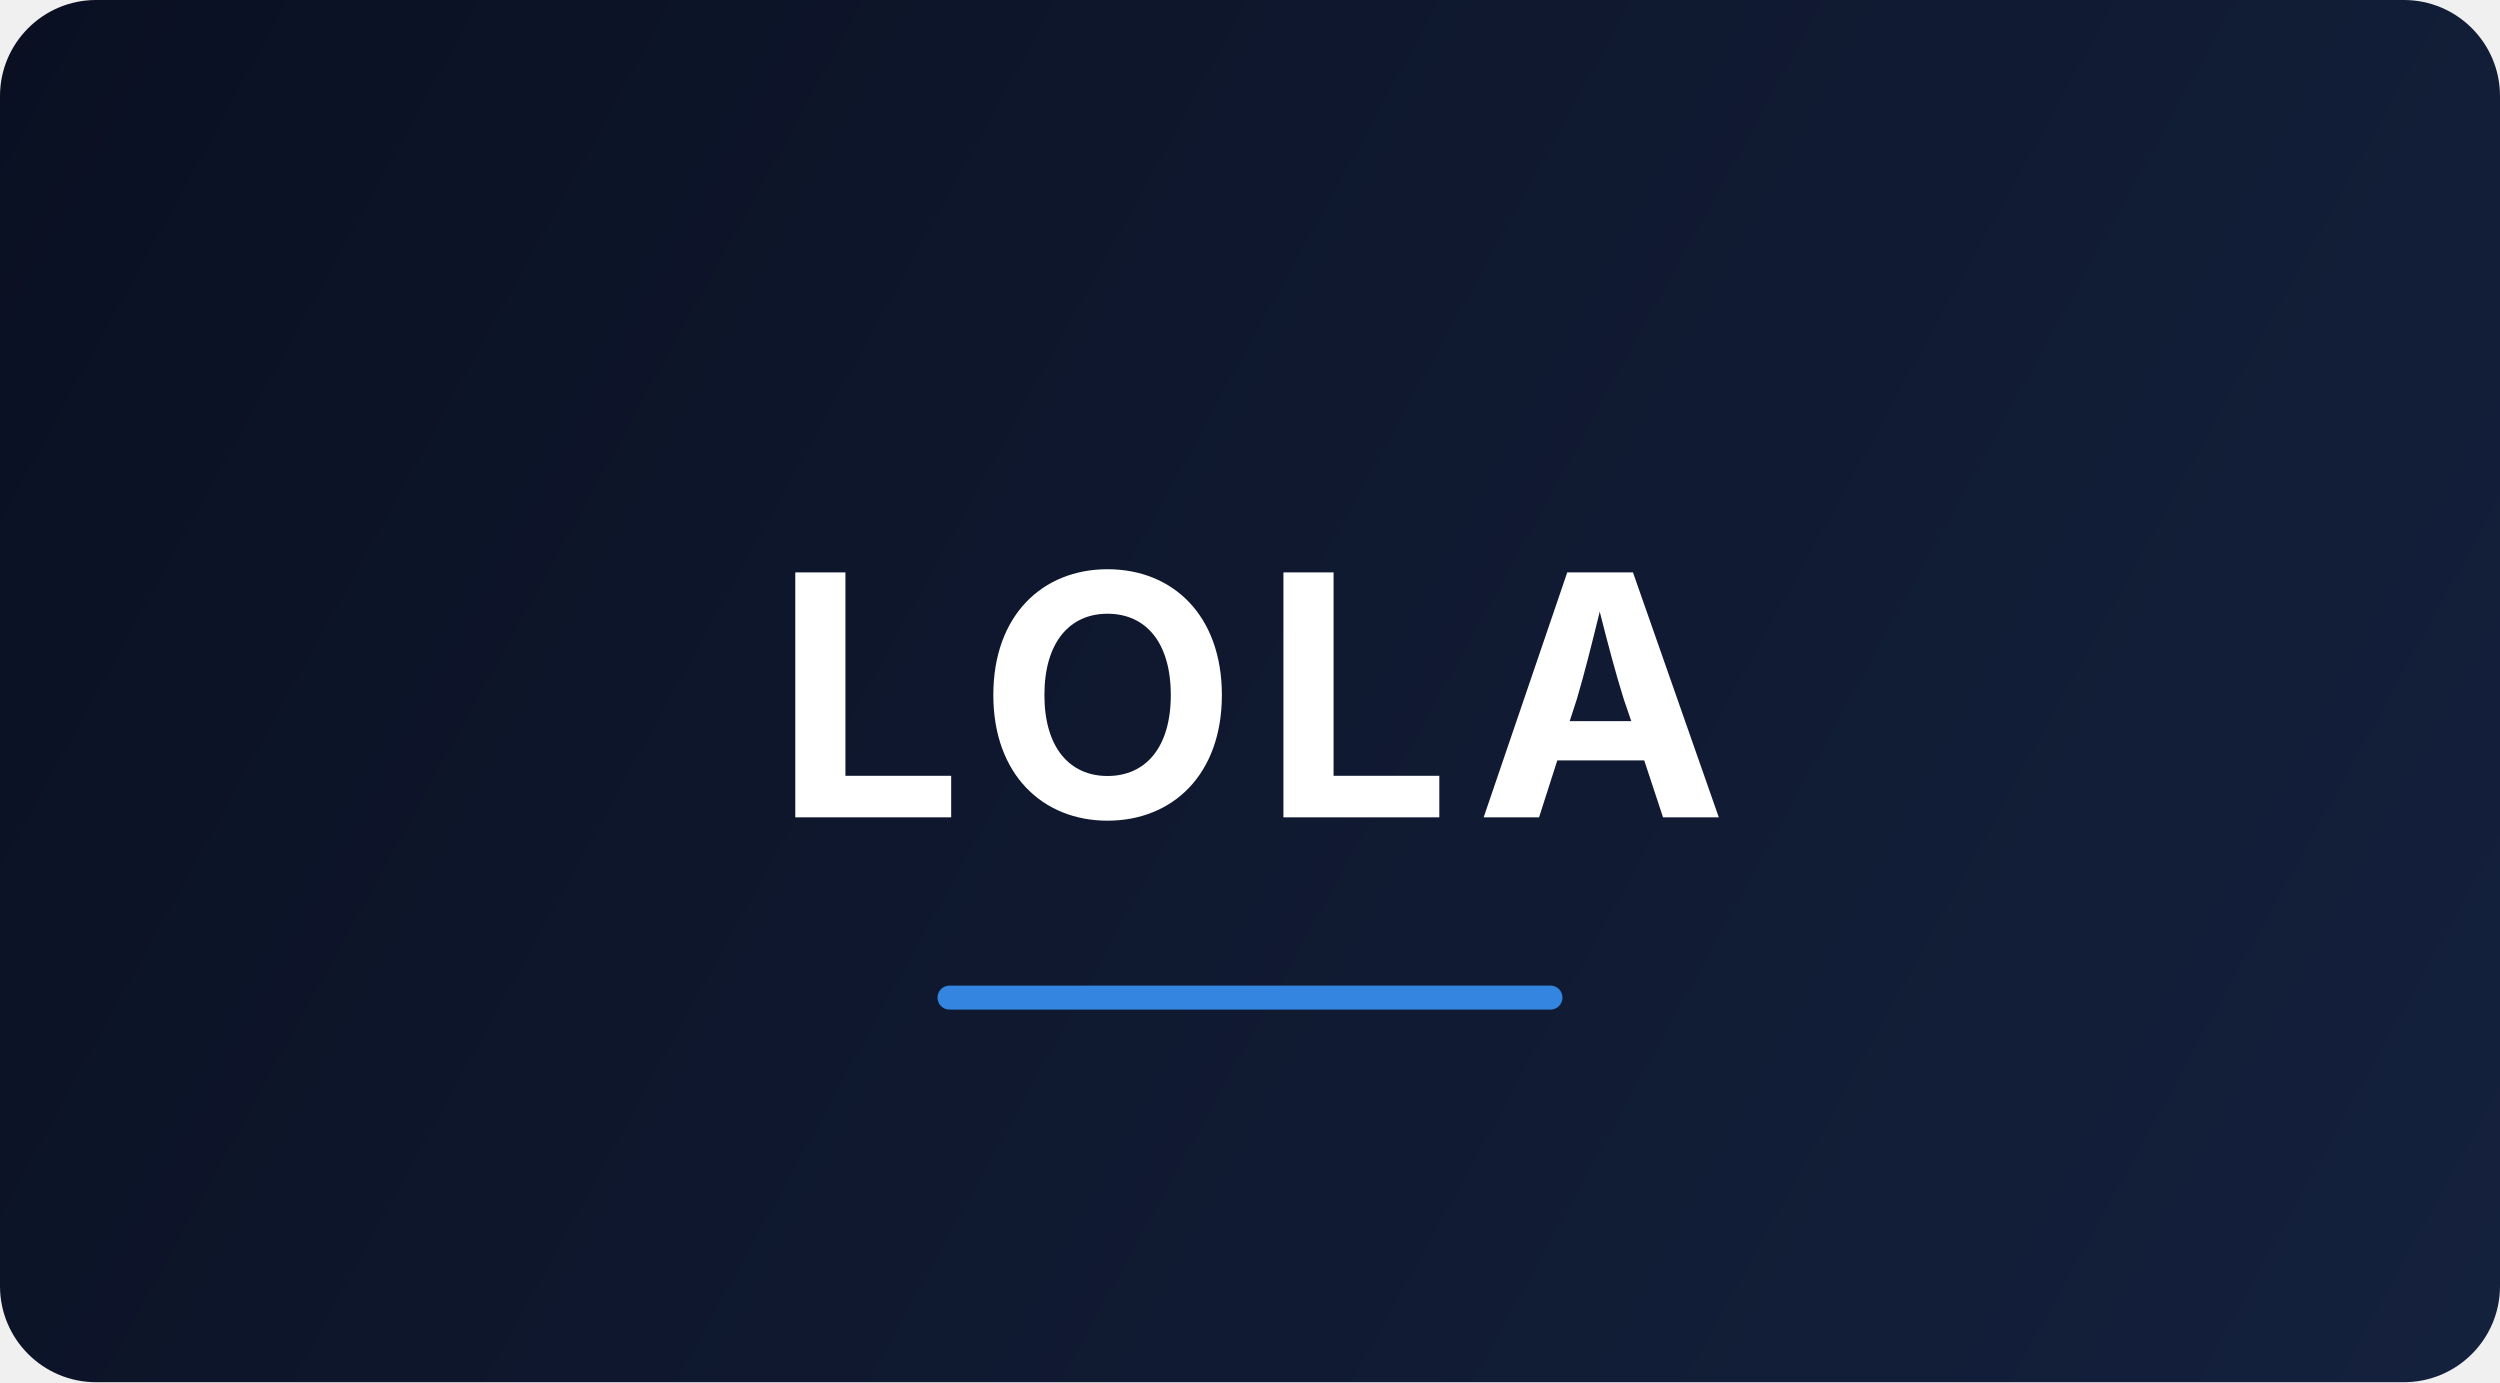
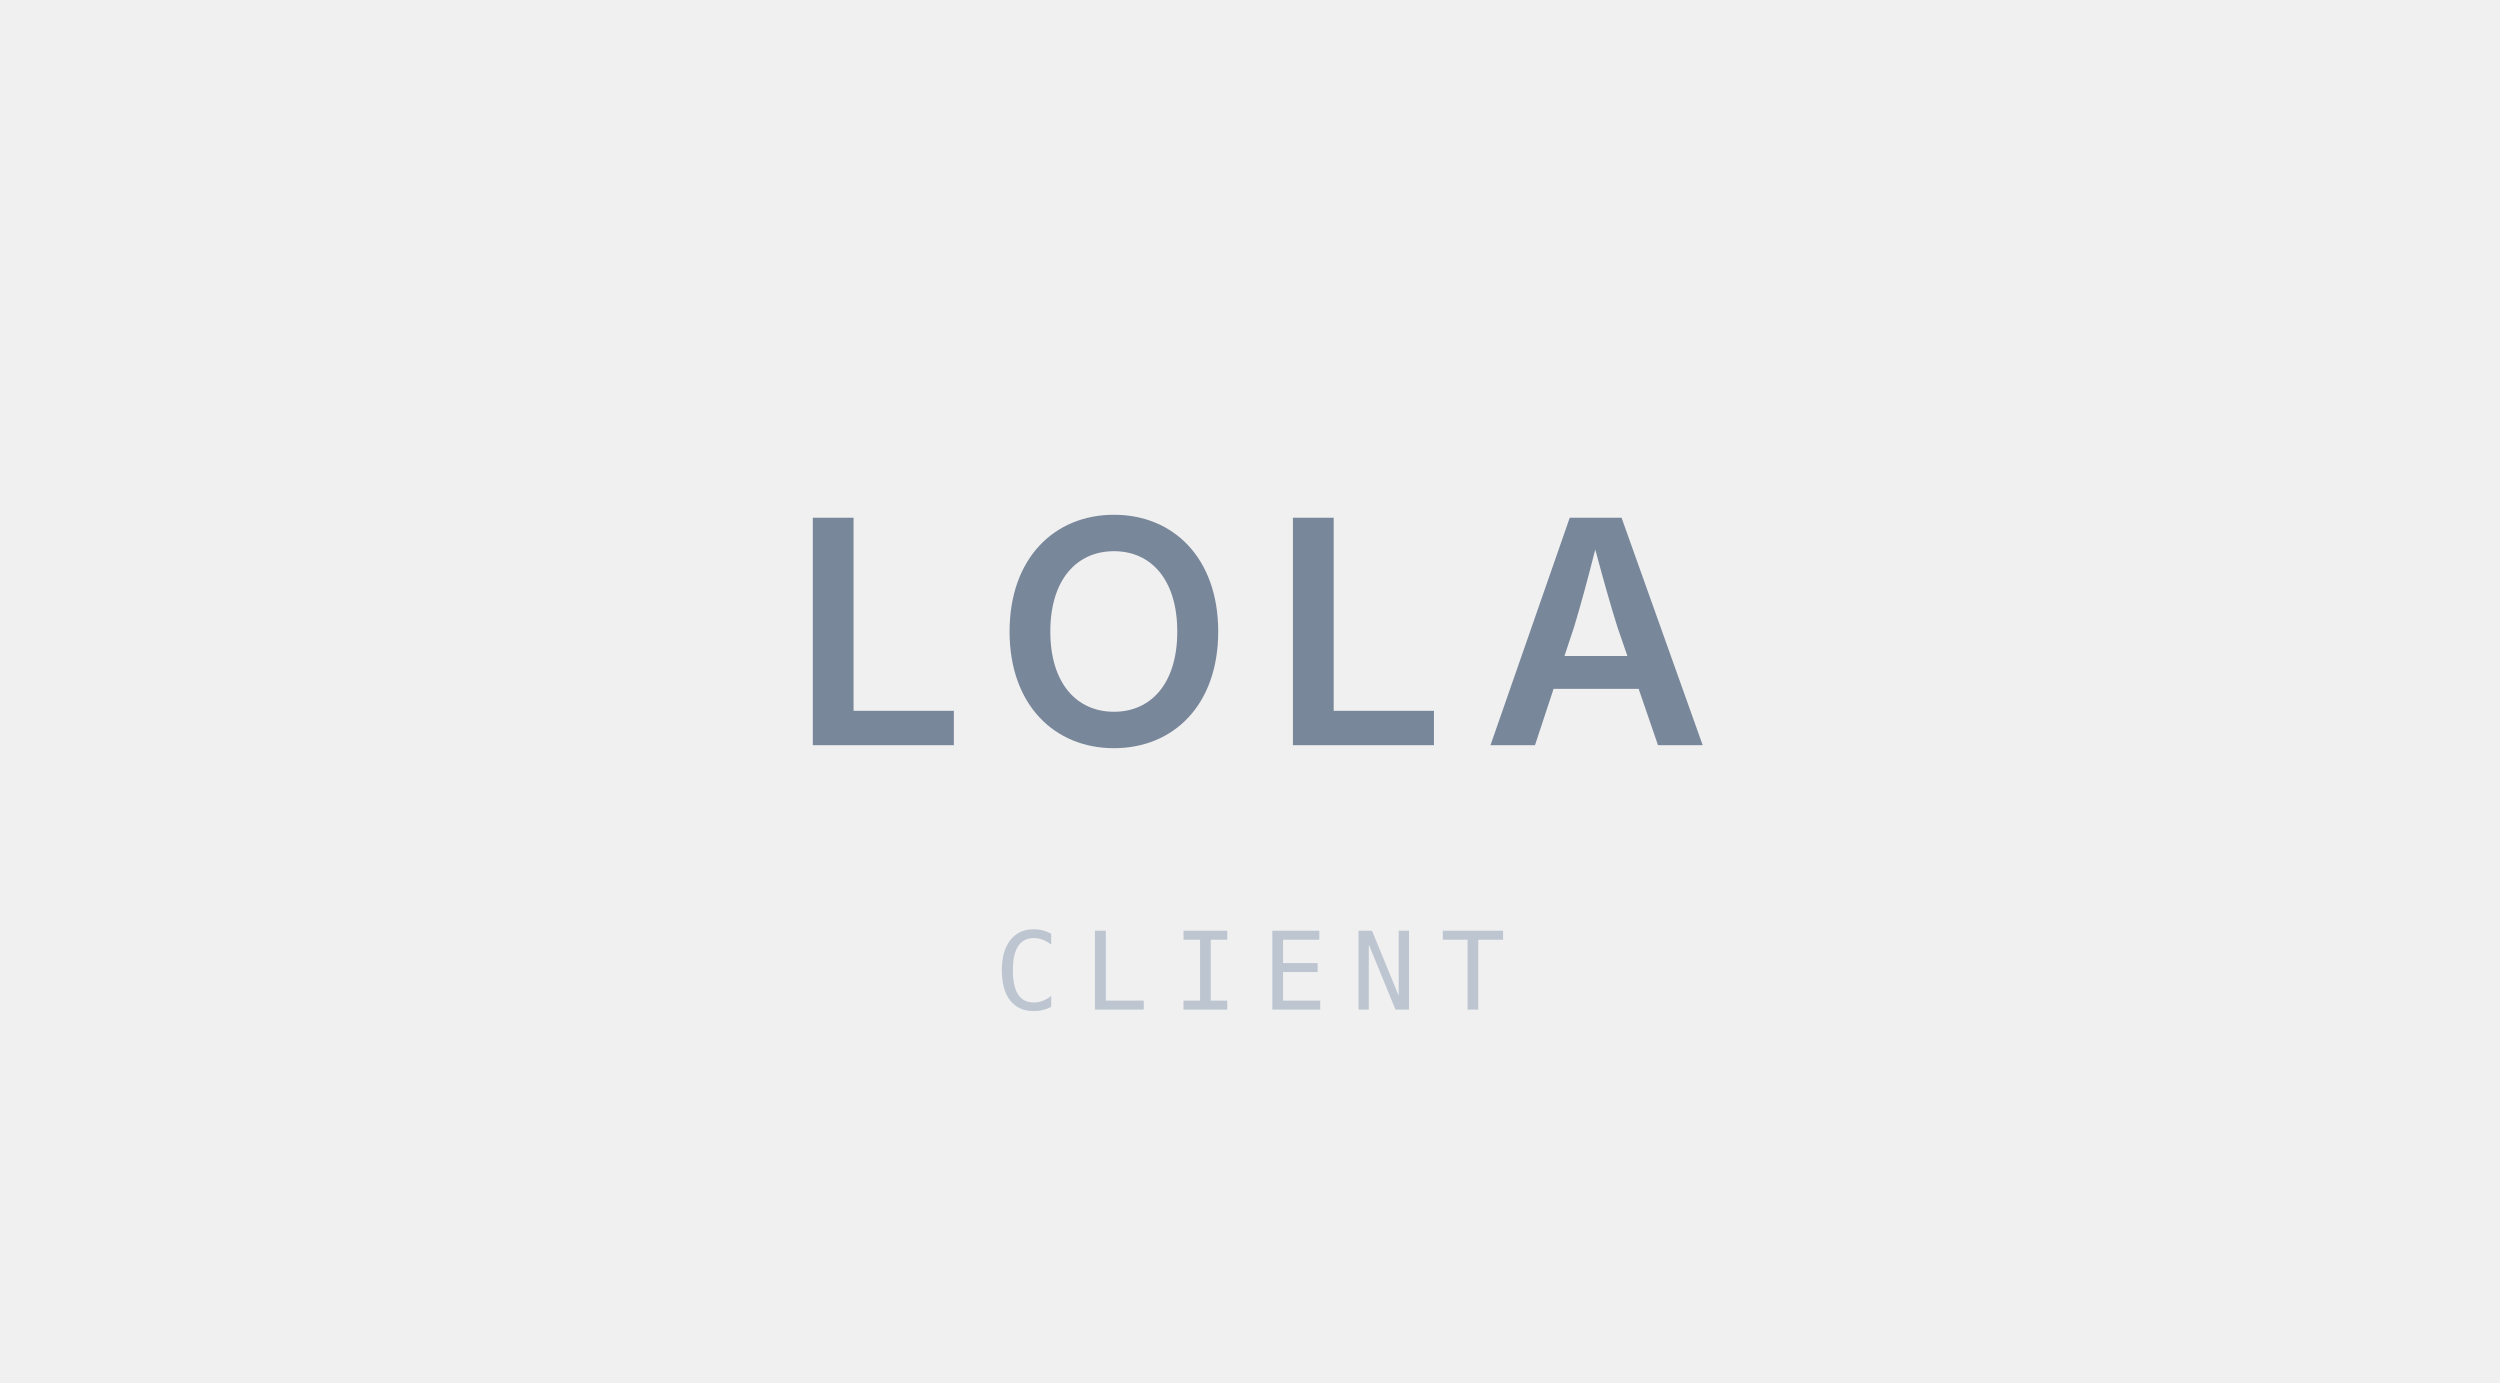
<svg xmlns="http://www.w3.org/2000/svg" viewBox="0 0 208 115" preserveAspectRatio="xMidYMid meet">
-   <defs>
-     <linearGradient id="g" x1="0" y1="0" x2="208" y2="115" gradientUnits="userSpaceOnUse">
-       <stop offset="0" stop-color="#0a1022" />
-       <stop offset="1" stop-color="#14213d" />
-     </linearGradient>
-   </defs>
-   <rect width="208" height="115" rx="8" fill="url(#g)" />
-   <text x="104" y="68" text-anchor="middle" font-family="Inter, system-ui, sans-serif" font-size="28" font-weight="700" letter-spacing="2" fill="#ffffff">LOLA</text>
-   <rect x="78" y="82" width="52" height="2" fill="#3385DF" rx="1" />
+   <text x="104" y="62" text-anchor="middle" font-family="Inter, system-ui, sans-serif" font-size="26" font-weight="600" letter-spacing="3" fill="#64748b" opacity="0.85">LOLA</text>
+   <text x="104" y="84" text-anchor="middle" font-family="JetBrains Mono, monospace" font-size="9" letter-spacing="2" fill="#94a3b8" opacity="0.55">CLIENT</text>
</svg>
